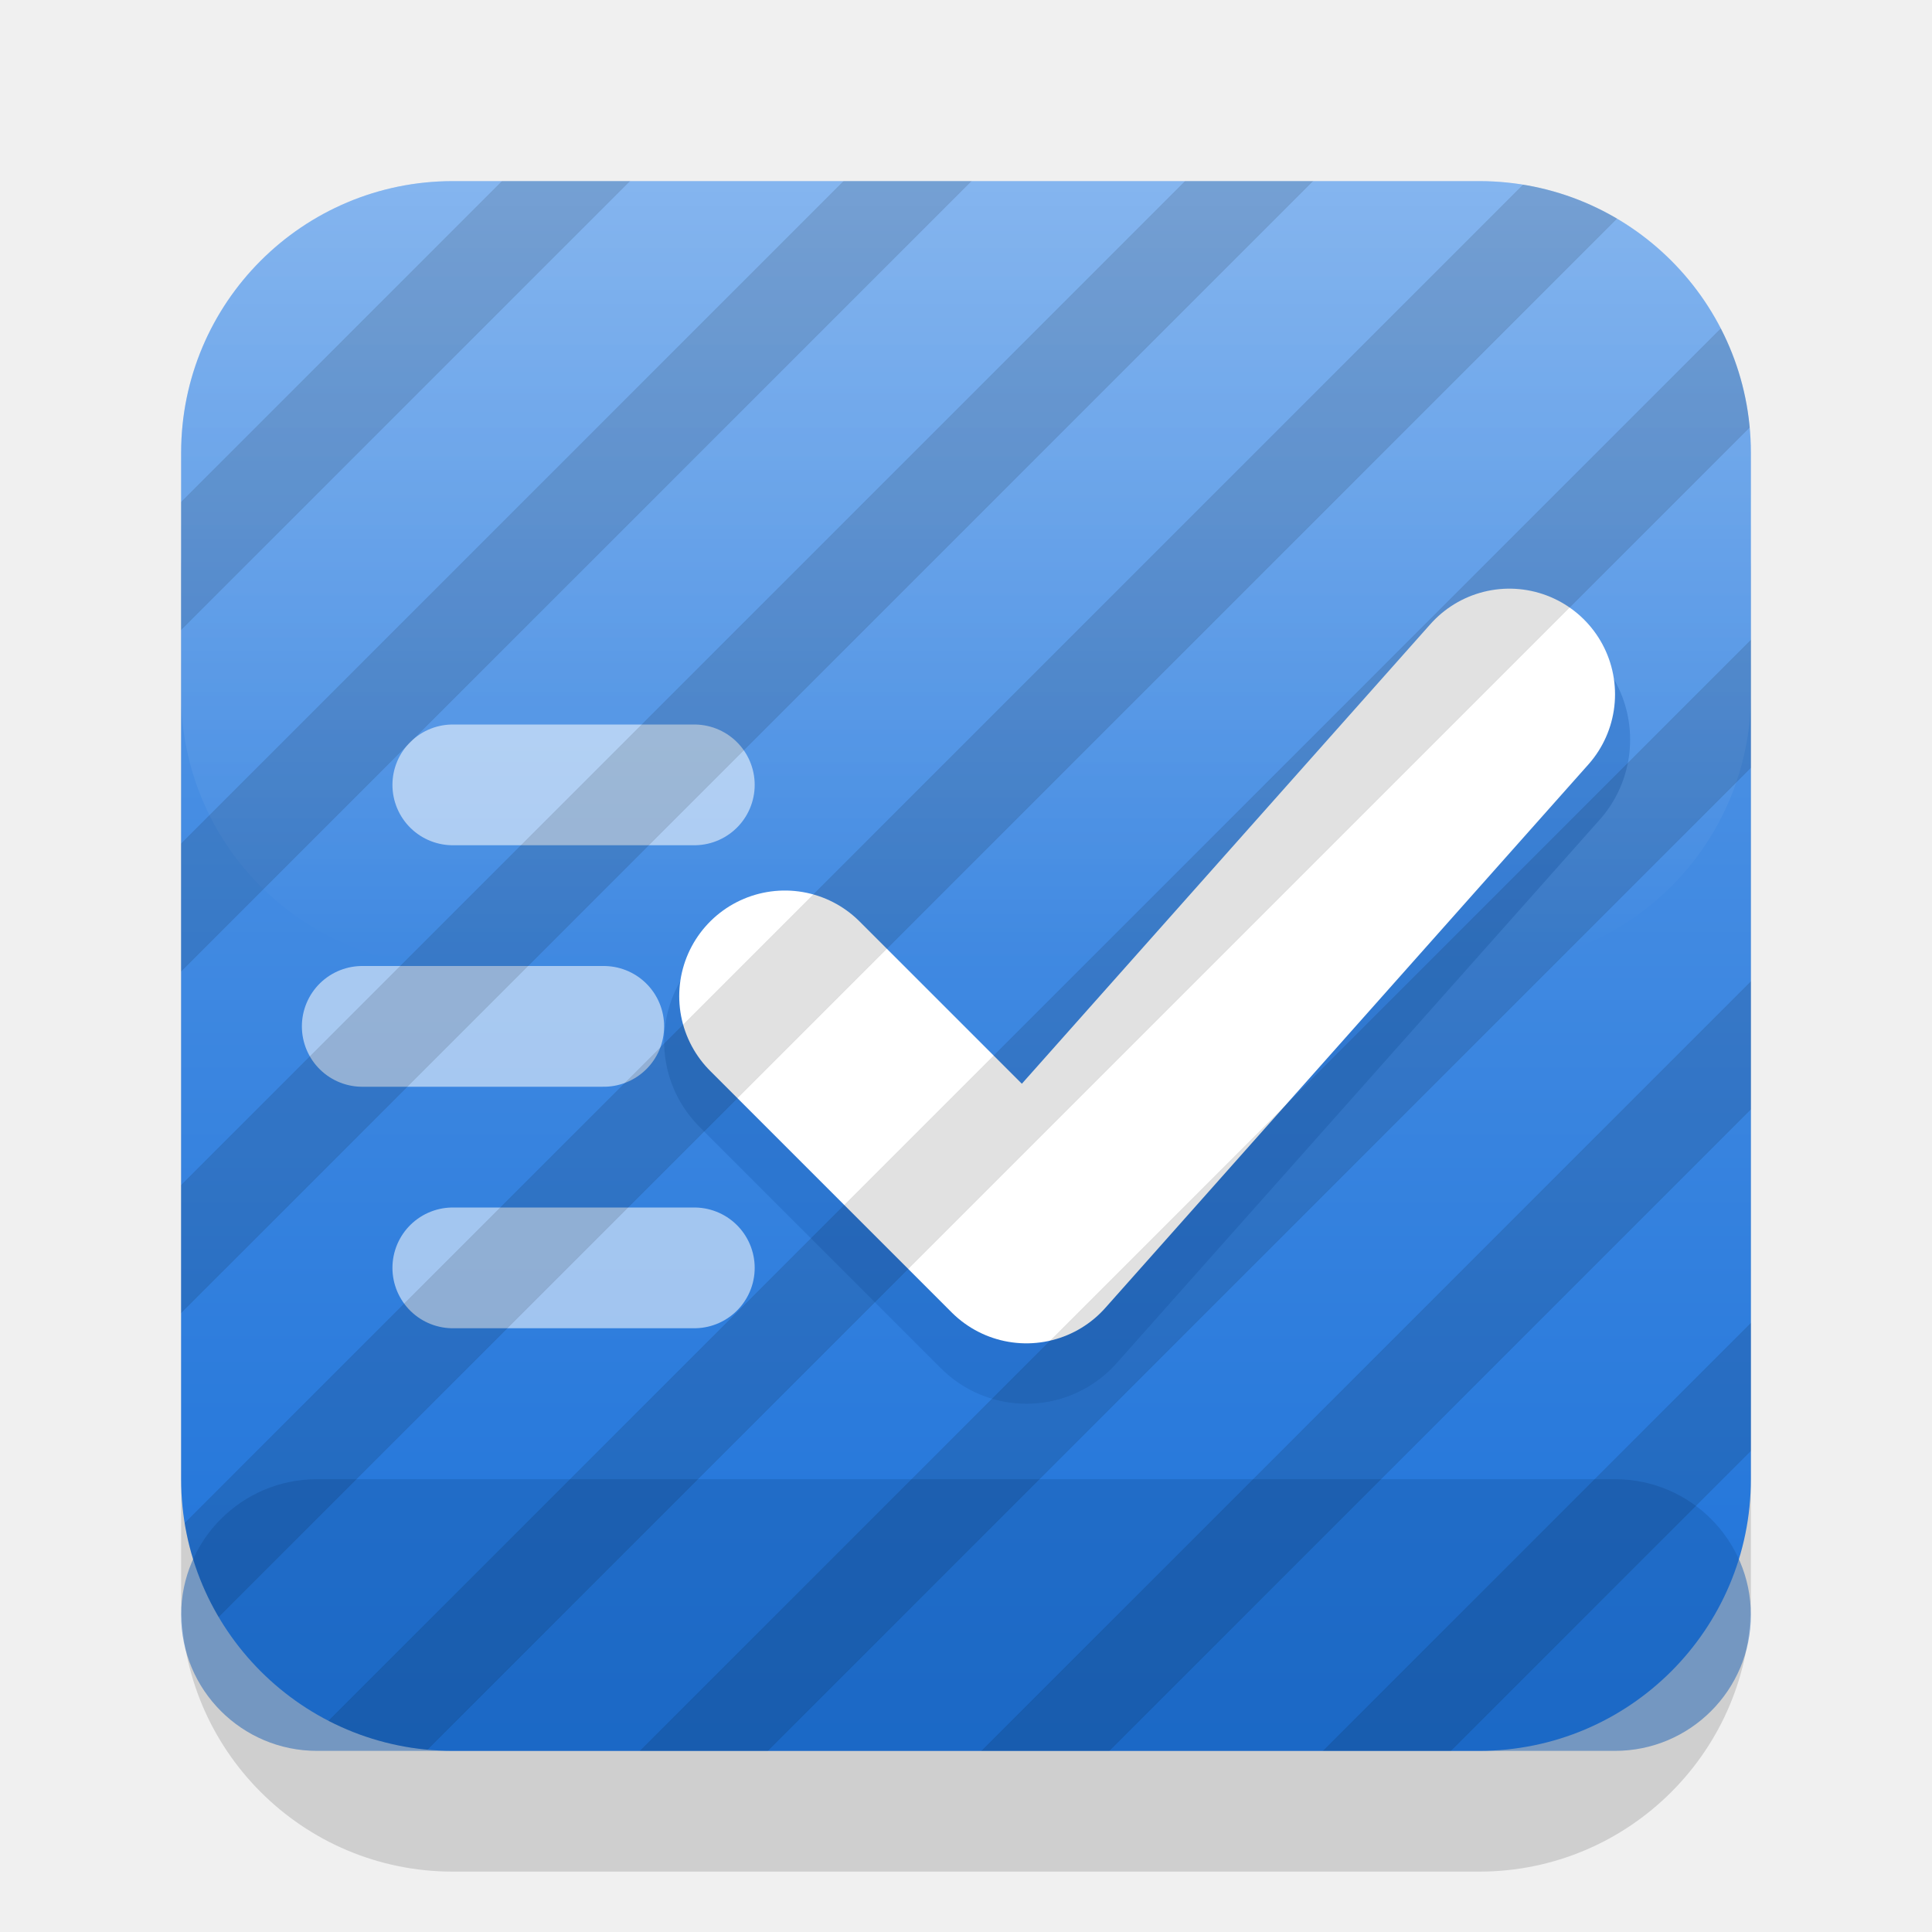
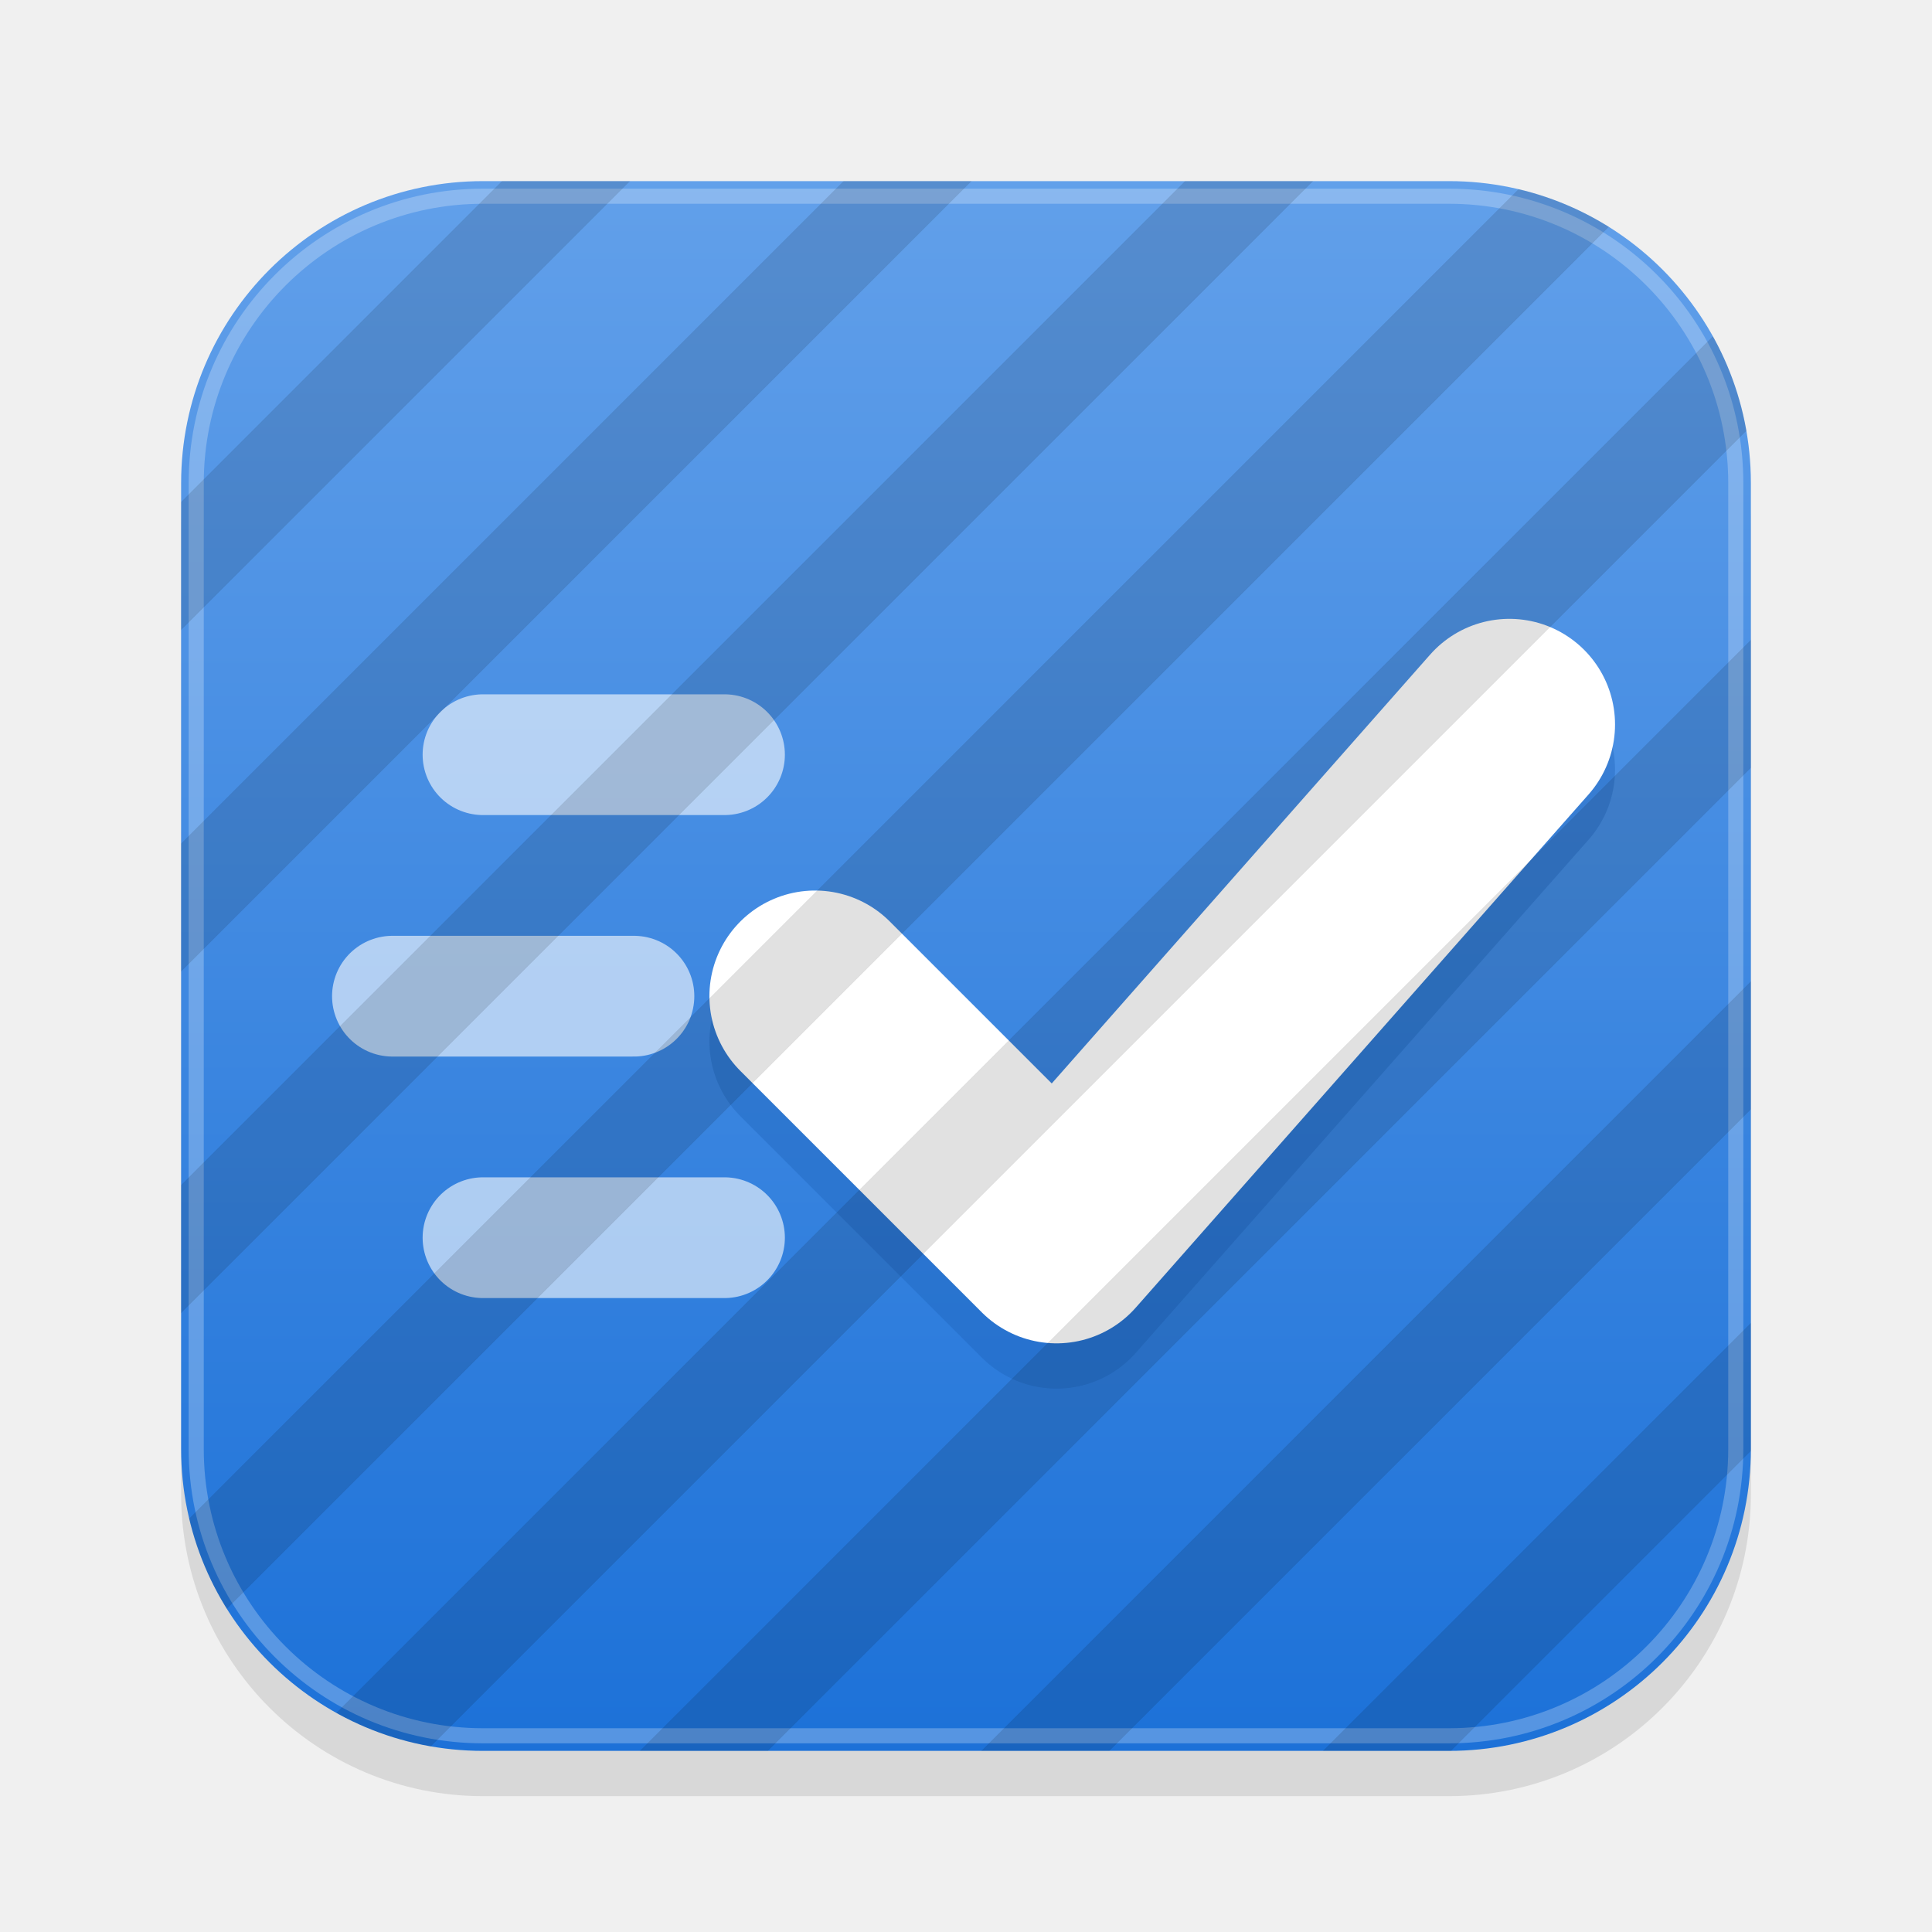
<svg xmlns="http://www.w3.org/2000/svg" width="128" height="128" viewBox="0 0 128 128">
  <defs>
    <linearGradient id="tile" x1="0" y1="0" x2="0" y2="1">
      <stop offset="0" stop-color="#62a0ea" />
      <stop offset="1" stop-color="#1c71d8" />
    </linearGradient>
-     <linearGradient id="shine" x1="0" y1="0" x2="0" y2="1">
-       <stop offset="0" stop-color="#ffffff" stop-opacity="0.22" />
-       <stop offset="1" stop-color="#ffffff" stop-opacity="0" />
-     </linearGradient>
  </defs>
-   <rect x="12" y="20" width="104" height="104" rx="18" fill="#000000" opacity="0.14" />
-   <rect x="12" y="12" width="104" height="104" rx="18" fill="url(#tile)" />
-   <rect x="12" y="12" width="104" height="52" rx="18" fill="url(#shine)" />
-   <rect x="12" y="98" width="104" height="18" rx="9" fill="#1a5fb4" opacity="0.5" />
-   <g stroke="#ffffff" stroke-width="8" stroke-linecap="round" opacity="0.55">
-     <line x1="30" y1="52" x2="46" y2="52" />
-     <line x1="24" y1="68" x2="40" y2="68" />
-     <line x1="30" y1="84" x2="46" y2="84" />
+   <rect x="12" y="15" width="104" height="104" rx="20" fill="#000000" opacity="0.10" />
+   <rect x="12" y="12" width="104" height="104" rx="20" fill="url(#tile)" />
+   <rect x="13" y="13" width="102" height="102" rx="19" fill="none" stroke="#ffffff" stroke-opacity="0.25" stroke-width="1" />
+   <g stroke="#ffffff" stroke-width="8" stroke-linecap="round" opacity="0.6">
+     <line x1="32" y1="50" x2="48" y2="50" />
+     <line x1="26" y1="66" x2="42" y2="66" />
+     <line x1="32" y1="82" x2="48" y2="82" />
  </g>
-   <path d="M 52 66 L 68 82 L 100 46" fill="none" stroke="#1a5fb4" stroke-width="16" stroke-linecap="round" stroke-linejoin="round" opacity="0.35" transform="translate(0,3)" />
-   <path d="M 52 66 L 68 82 L 100 46" fill="none" stroke="#ffffff" stroke-width="14" stroke-linecap="round" stroke-linejoin="round" />
+   <path d="M 54 66 L 70 82 L 100 48" fill="none" stroke="#1a5fb4" stroke-width="14" stroke-linecap="round" stroke-linejoin="round" opacity="0.35" transform="translate(0,3)" />
+   <path d="M 54 66 L 70 82 L 100 48" fill="none" stroke="#ffffff" stroke-width="14" stroke-linecap="round" stroke-linejoin="round" />
  <defs>
    <clipPath id="tileclip">
-       <rect x="12" y="12" width="104" height="104" rx="18" />
+       <rect x="12" y="12" width="104" height="104" rx="20" />
    </clipPath>
    <pattern id="stripes" patternUnits="userSpaceOnUse" width="16" height="16" patternTransform="rotate(45)">
      <rect width="6" height="16" fill="#000000" opacity="0.12" />
    </pattern>
  </defs>
  <rect x="12" y="12" width="104" height="104" fill="url(#stripes)" clip-path="url(#tileclip)" />
</svg>
